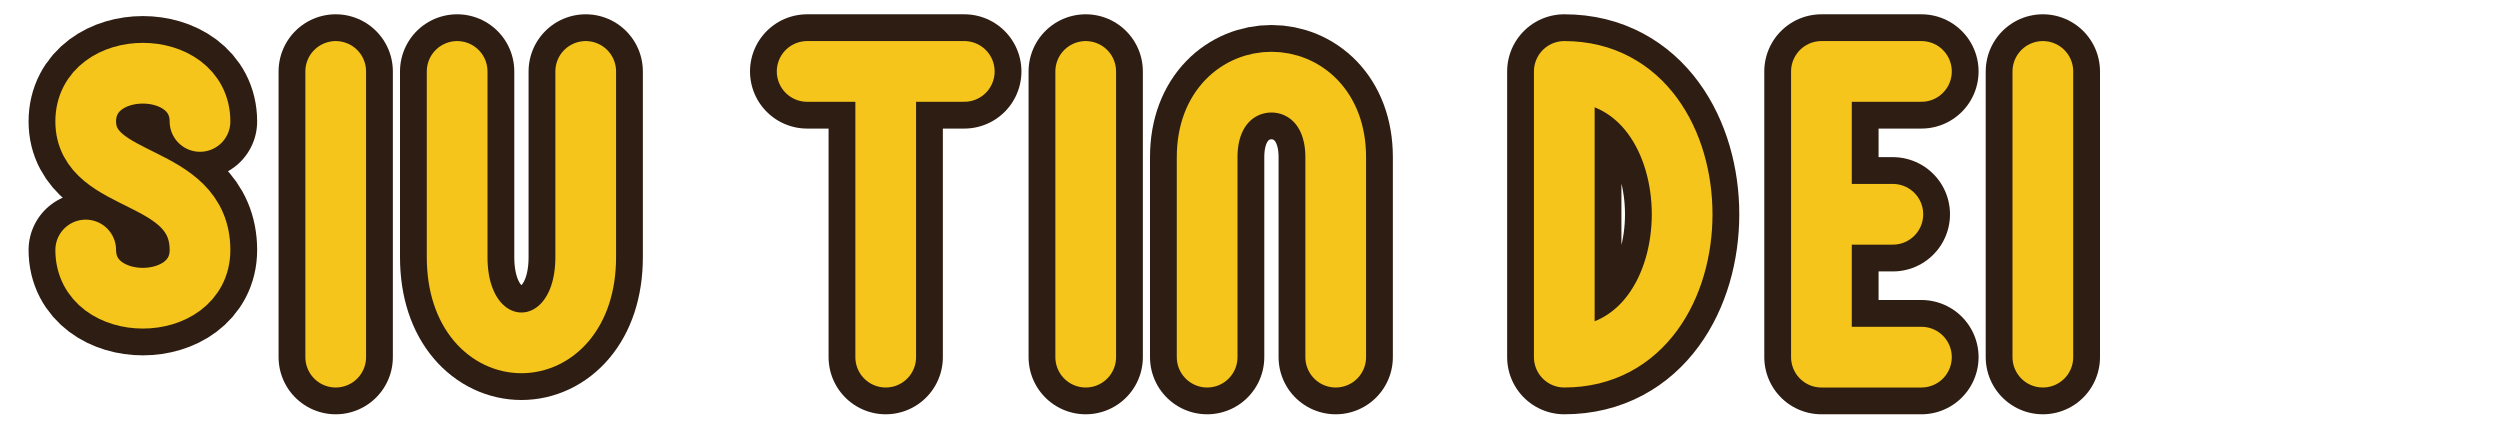
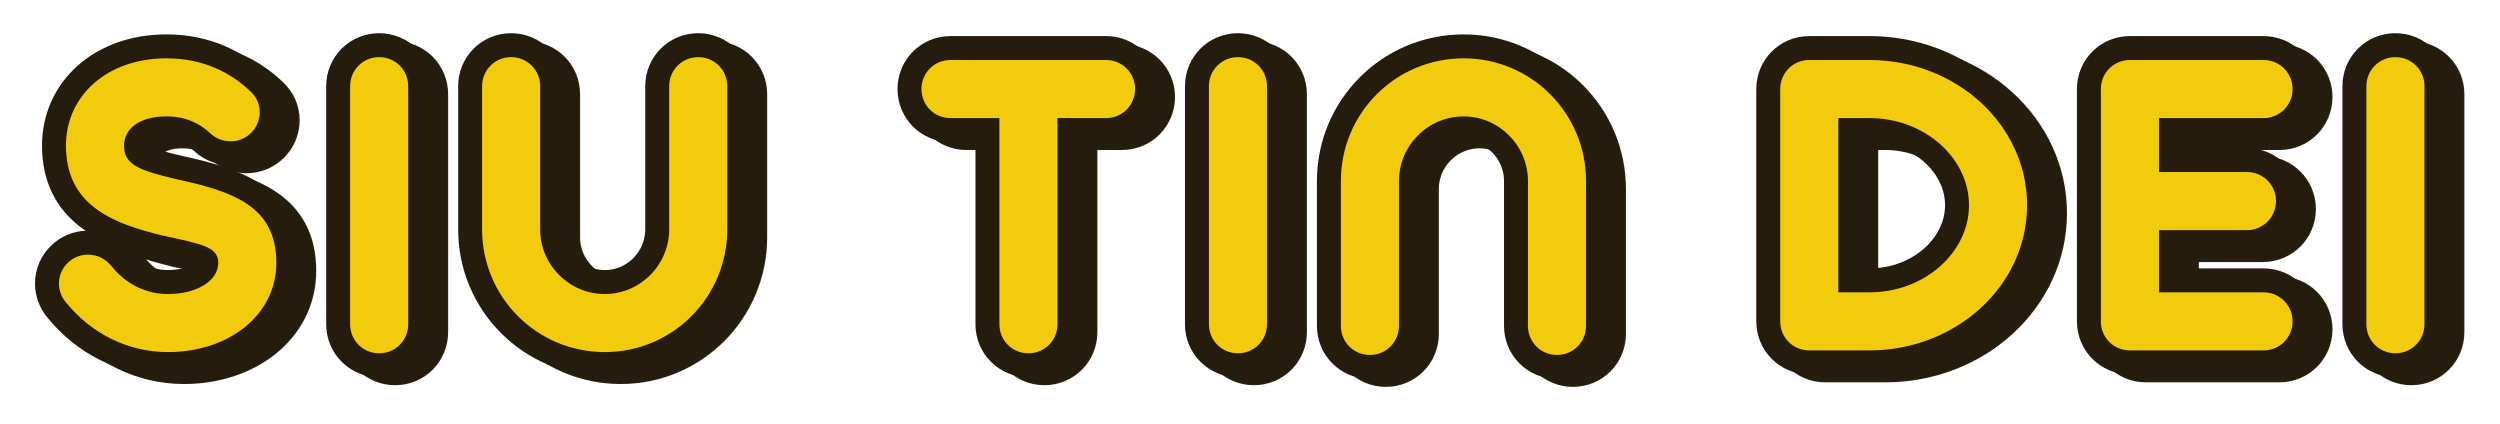
- <svg xmlns="http://www.w3.org/2000/svg" viewBox="0 0 350 60" fill="none">
-   <defs>
-     <g id="wm-letters">
-       <path d="M28 17 C28 8 12 8 12 17 C12 26 28 24 28 35 C28 44 12 44 12 35" />
-       <path d="M47 10 L47 50" />
-       <path d="M64 10 L64 36 C64 52 82 52 82 36 L82 10" />
-       <path d="M113 10 L135 10 M124 10 L124 50" />
-       <path d="M152 10 L152 50" />
-       <path d="M169 50 L169 22 C169 8 187 8 187 22 L187 50" />
-       <path d="M219 50 L219 10 C241 10 241 50 219 50" />
-       <path d="M269 10 L255 10 L255 50 L269 50 M255 30 L265 30" />
-       <path d="M286 10 L286 50" />
+ <svg xmlns="http://www.w3.org/2000/svg" viewBox="0 0 602 102" fill="none">
+   <g transform="translate(-341 -629)">
+     <g transform="matrix(1.921154 0 0 1.921154 640 678.6164)" id="text-logo">
+       <g style="" paint-order="stroke">
+         <g transform="matrix(1 0 0 1 0 0)" id="text-logo-path-0">
+           <filter id="SVGID_64008" y="-22.679%" height="145.358%" x="-20.675%" width="141.349%">
+             <feGaussianBlur in="SourceAlpha" stdDeviation="0" />
+             <feOffset dx="2" dy="1" result="oBlur" />
+             <feFlood flood-color="rgb(38,26,10)" flood-opacity="1" />
+             <feComposite in2="oBlur" operator="in" />
+             <feMerge>
+               <feMergeNode />
+               <feMergeNode in="SourceGraphic" />
+             </feMerge>
+           </filter>
+           <path style="stroke: rgb(38,26,10); stroke-width: 6; stroke-dasharray: none; stroke-linecap: butt; stroke-dashoffset: 0; stroke-linejoin: miter; stroke-miterlimit: 4; fill: rgb(242,203,7); fill-rule: nonzero; opacity: 1;filter: url(#SVGID_64008);" paint-order="stroke" transform=" translate(-150.54, 18.095)" d="M 3.12 -6.08 C 6.34 -2.08 10.97 0.21 15.96 0.21 C 23.5 0.21 29.54 -4.37 29.54 -10.97 C 29.54 -18.1 24.13 -19.92 16.95 -21.48 C 12.38 -22.57 10.45 -23.24 10.45 -25.69 C 10.45 -27.66 12.22 -29.33 15.76 -29.33 C 18.2 -29.33 19.97 -28.44 21.27 -27.2 C 21.94 -26.57 22.83 -26.21 23.82 -26.21 C 25.79 -26.21 27.46 -27.82 27.46 -29.85 C 27.46 -30.89 27.04 -31.77 26.31 -32.45 C 23.87 -34.79 20.44 -36.61 15.76 -36.61 C 8.22 -36.61 3.17 -31.82 3.17 -25.69 C 3.17 -18.3 8.79 -15.96 15.29 -14.4 C 20.33 -13.31 22.26 -12.95 22.26 -10.97 C 22.26 -8.68 19.5 -7.07 15.96 -7.07 C 13.21 -7.07 10.71 -8.27 8.79 -10.66 C 8.11 -11.49 7.07 -12.01 5.93 -12.01 C 3.95 -12.01 2.29 -10.4 2.29 -8.37 C 2.29 -7.54 2.6 -6.71 3.12 -6.08 Z M 46.07 -3.28 L 46.07 -33.12 C 46.07 -35.15 44.46 -36.76 42.43 -36.76 C 40.4 -36.76 38.79 -35.15 38.79 -33.12 L 38.79 -3.28 C 38.79 -1.25 40.4 0.36 42.43 0.36 C 44.46 0.36 46.07 -1.25 46.07 -3.28 Z M 78.78 -33.12 L 78.78 -15.18 C 78.78 -10.71 75.14 -7.07 70.72 -7.07 C 66.25 -7.07 62.61 -10.71 62.61 -15.18 L 62.61 -33.12 C 62.61 -35.15 61 -36.76 58.97 -36.76 C 56.94 -36.76 55.33 -35.15 55.33 -33.12 L 55.33 -15.18 C 55.33 -6.66 62.19 0.21 70.72 0.21 C 79.2 0.21 86.06 -6.66 86.06 -15.18 L 86.06 -33.12 C 86.06 -35.15 84.45 -36.76 82.42 -36.76 C 80.39 -36.76 78.78 -35.15 78.78 -33.12 Z M 127.45 -3.28 L 127.45 -29.12 L 133.54 -29.12 C 135.56 -29.12 137.18 -30.73 137.18 -32.76 C 137.18 -34.79 135.56 -36.4 133.54 -36.4 L 114.04 -36.4 C 112.01 -36.4 110.4 -34.79 110.4 -32.76 C 110.4 -30.73 112.01 -29.12 114.04 -29.12 L 120.17 -29.12 L 120.17 -3.28 C 120.17 -1.25 121.78 0.36 123.81 0.36 C 125.84 0.36 127.45 -1.25 127.45 -3.28 Z M 153.71 -3.28 L 153.71 -33.12 C 153.71 -35.15 152.1 -36.76 150.07 -36.76 C 148.04 -36.76 146.43 -35.15 146.43 -33.12 L 146.43 -3.28 C 146.43 -1.25 148.04 0.36 150.07 0.36 C 152.1 0.36 153.71 -1.25 153.71 -3.28 Z M 170.25 -3.07 L 170.25 -21.22 C 170.25 -25.69 173.89 -29.33 178.36 -29.33 C 182.78 -29.33 186.42 -25.69 186.42 -21.22 L 186.42 -3.07 C 186.42 -1.04 188.03 0.57 190.06 0.57 C 192.09 0.57 193.7 -1.04 193.7 -3.07 L 193.7 -21.22 C 193.7 -29.74 186.84 -36.61 178.36 -36.61 C 169.83 -36.61 162.97 -29.74 162.97 -21.22 L 162.97 -3.07 C 162.97 -1.04 164.58 0.57 166.61 0.57 C 168.64 0.57 170.25 -1.04 170.25 -3.07 Z M 218.04 -3.64 C 218.04 -1.61 219.65 0 221.68 0 L 229.22 0 C 240.03 0 248.98 -8.06 248.98 -18.2 C 248.98 -28.34 240.03 -36.4 229.22 -36.4 L 221.68 -36.4 C 219.65 -36.4 218.04 -34.79 218.04 -32.76 Z M 225.32 -7.28 L 225.32 -29.12 L 229.22 -29.12 C 236.18 -29.12 241.7 -24.08 241.7 -18.2 C 241.7 -12.32 236.18 -7.28 229.22 -7.28 Z M 261.92 0 L 278.62 0 C 280.64 0 282.26 -1.61 282.26 -3.64 C 282.26 -5.67 280.64 -7.28 278.62 -7.28 L 265.51 -7.28 L 265.51 -15.08 L 276.54 -15.08 C 278.56 -15.08 280.18 -16.69 280.18 -18.72 C 280.18 -20.75 278.56 -22.36 276.54 -22.36 L 265.51 -22.36 L 265.51 -29.12 L 278.62 -29.12 C 280.64 -29.12 282.26 -30.73 282.26 -32.76 C 282.26 -34.79 280.64 -36.4 278.62 -36.4 L 261.92 -36.4 L 261.87 -36.4 C 259.84 -36.4 258.23 -34.79 258.23 -32.76 L 258.23 -3.64 C 258.23 -1.61 259.84 0 261.87 0 Z M 298.79 -3.28 L 298.79 -33.12 C 298.79 -35.15 297.18 -36.76 295.15 -36.76 C 293.12 -36.76 291.51 -35.15 291.51 -33.12 L 291.51 -3.28 C 291.51 -1.25 293.12 0.36 295.15 0.36 C 297.18 0.36 298.79 -1.25 298.79 -3.28 Z" stroke-linecap="round" />
+         </g>
+       </g>
    </g>
-   </defs>
-   <use href="#wm-letters" stroke="#2E1D12" stroke-width="16" stroke-linecap="round" stroke-linejoin="round" />
-   <use href="#wm-letters" stroke="#F5C51B" stroke-width="8.5" stroke-linecap="round" stroke-linejoin="round" />
+   </g>
</svg>
